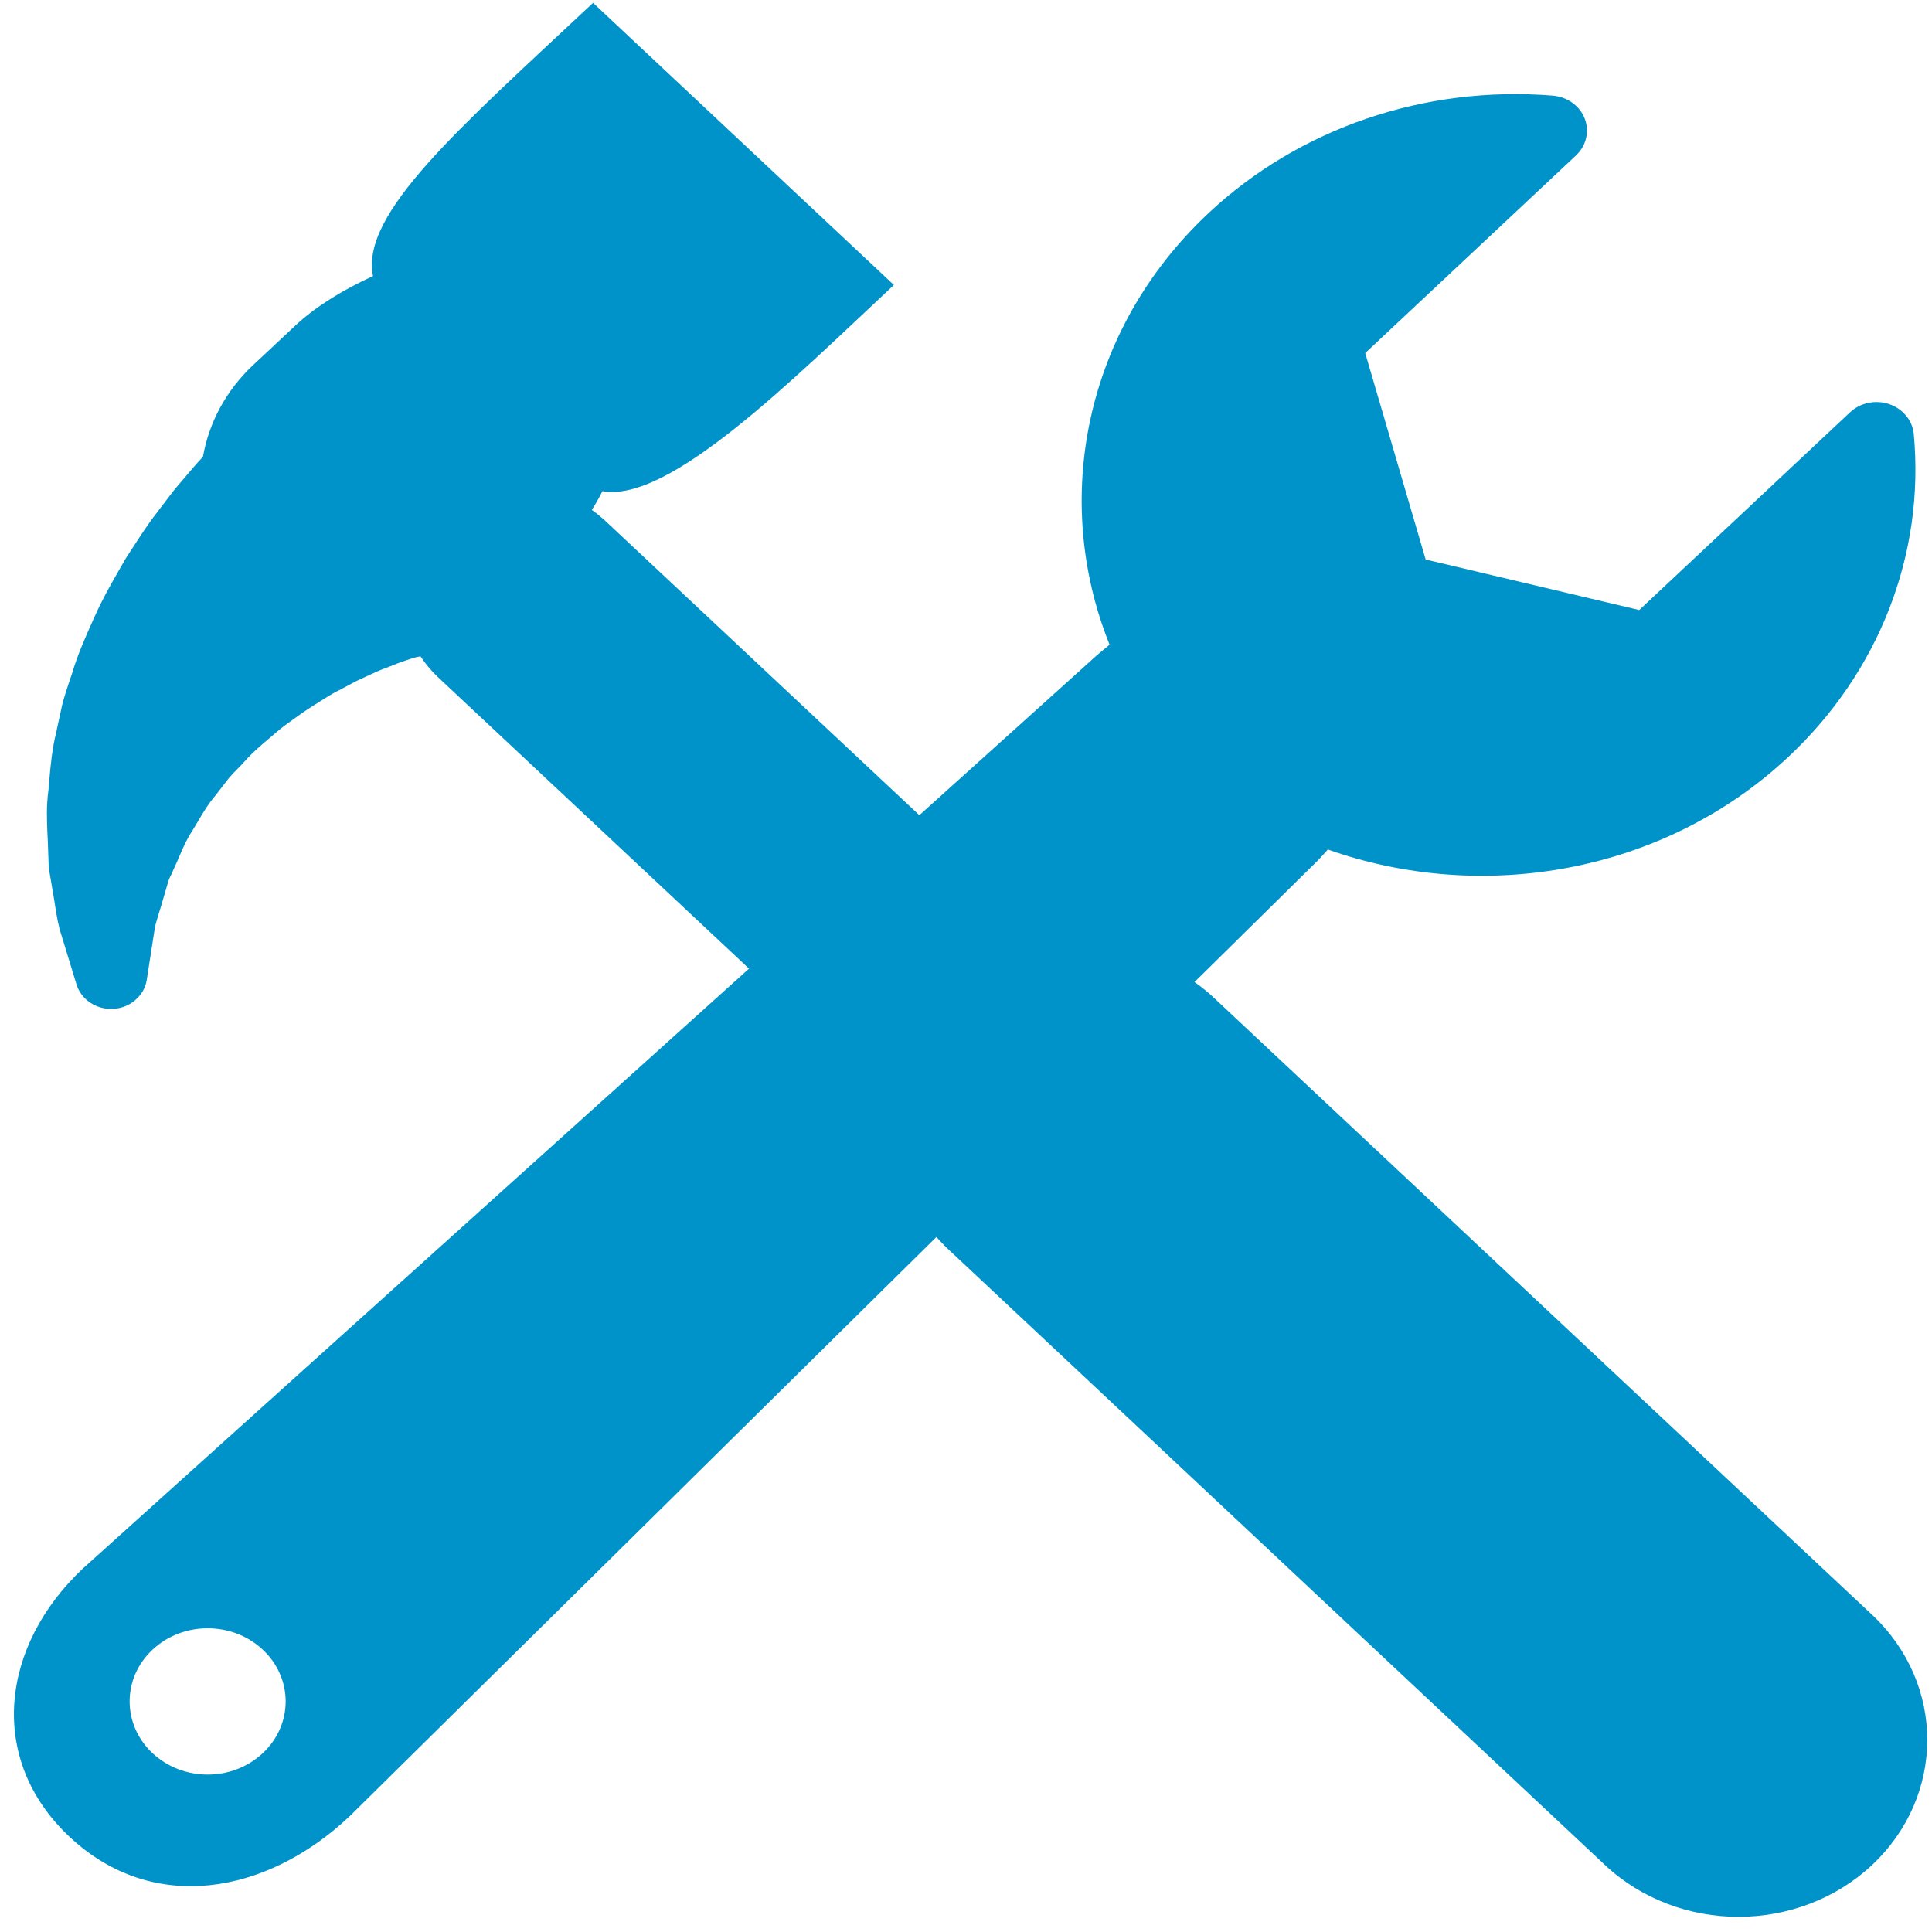
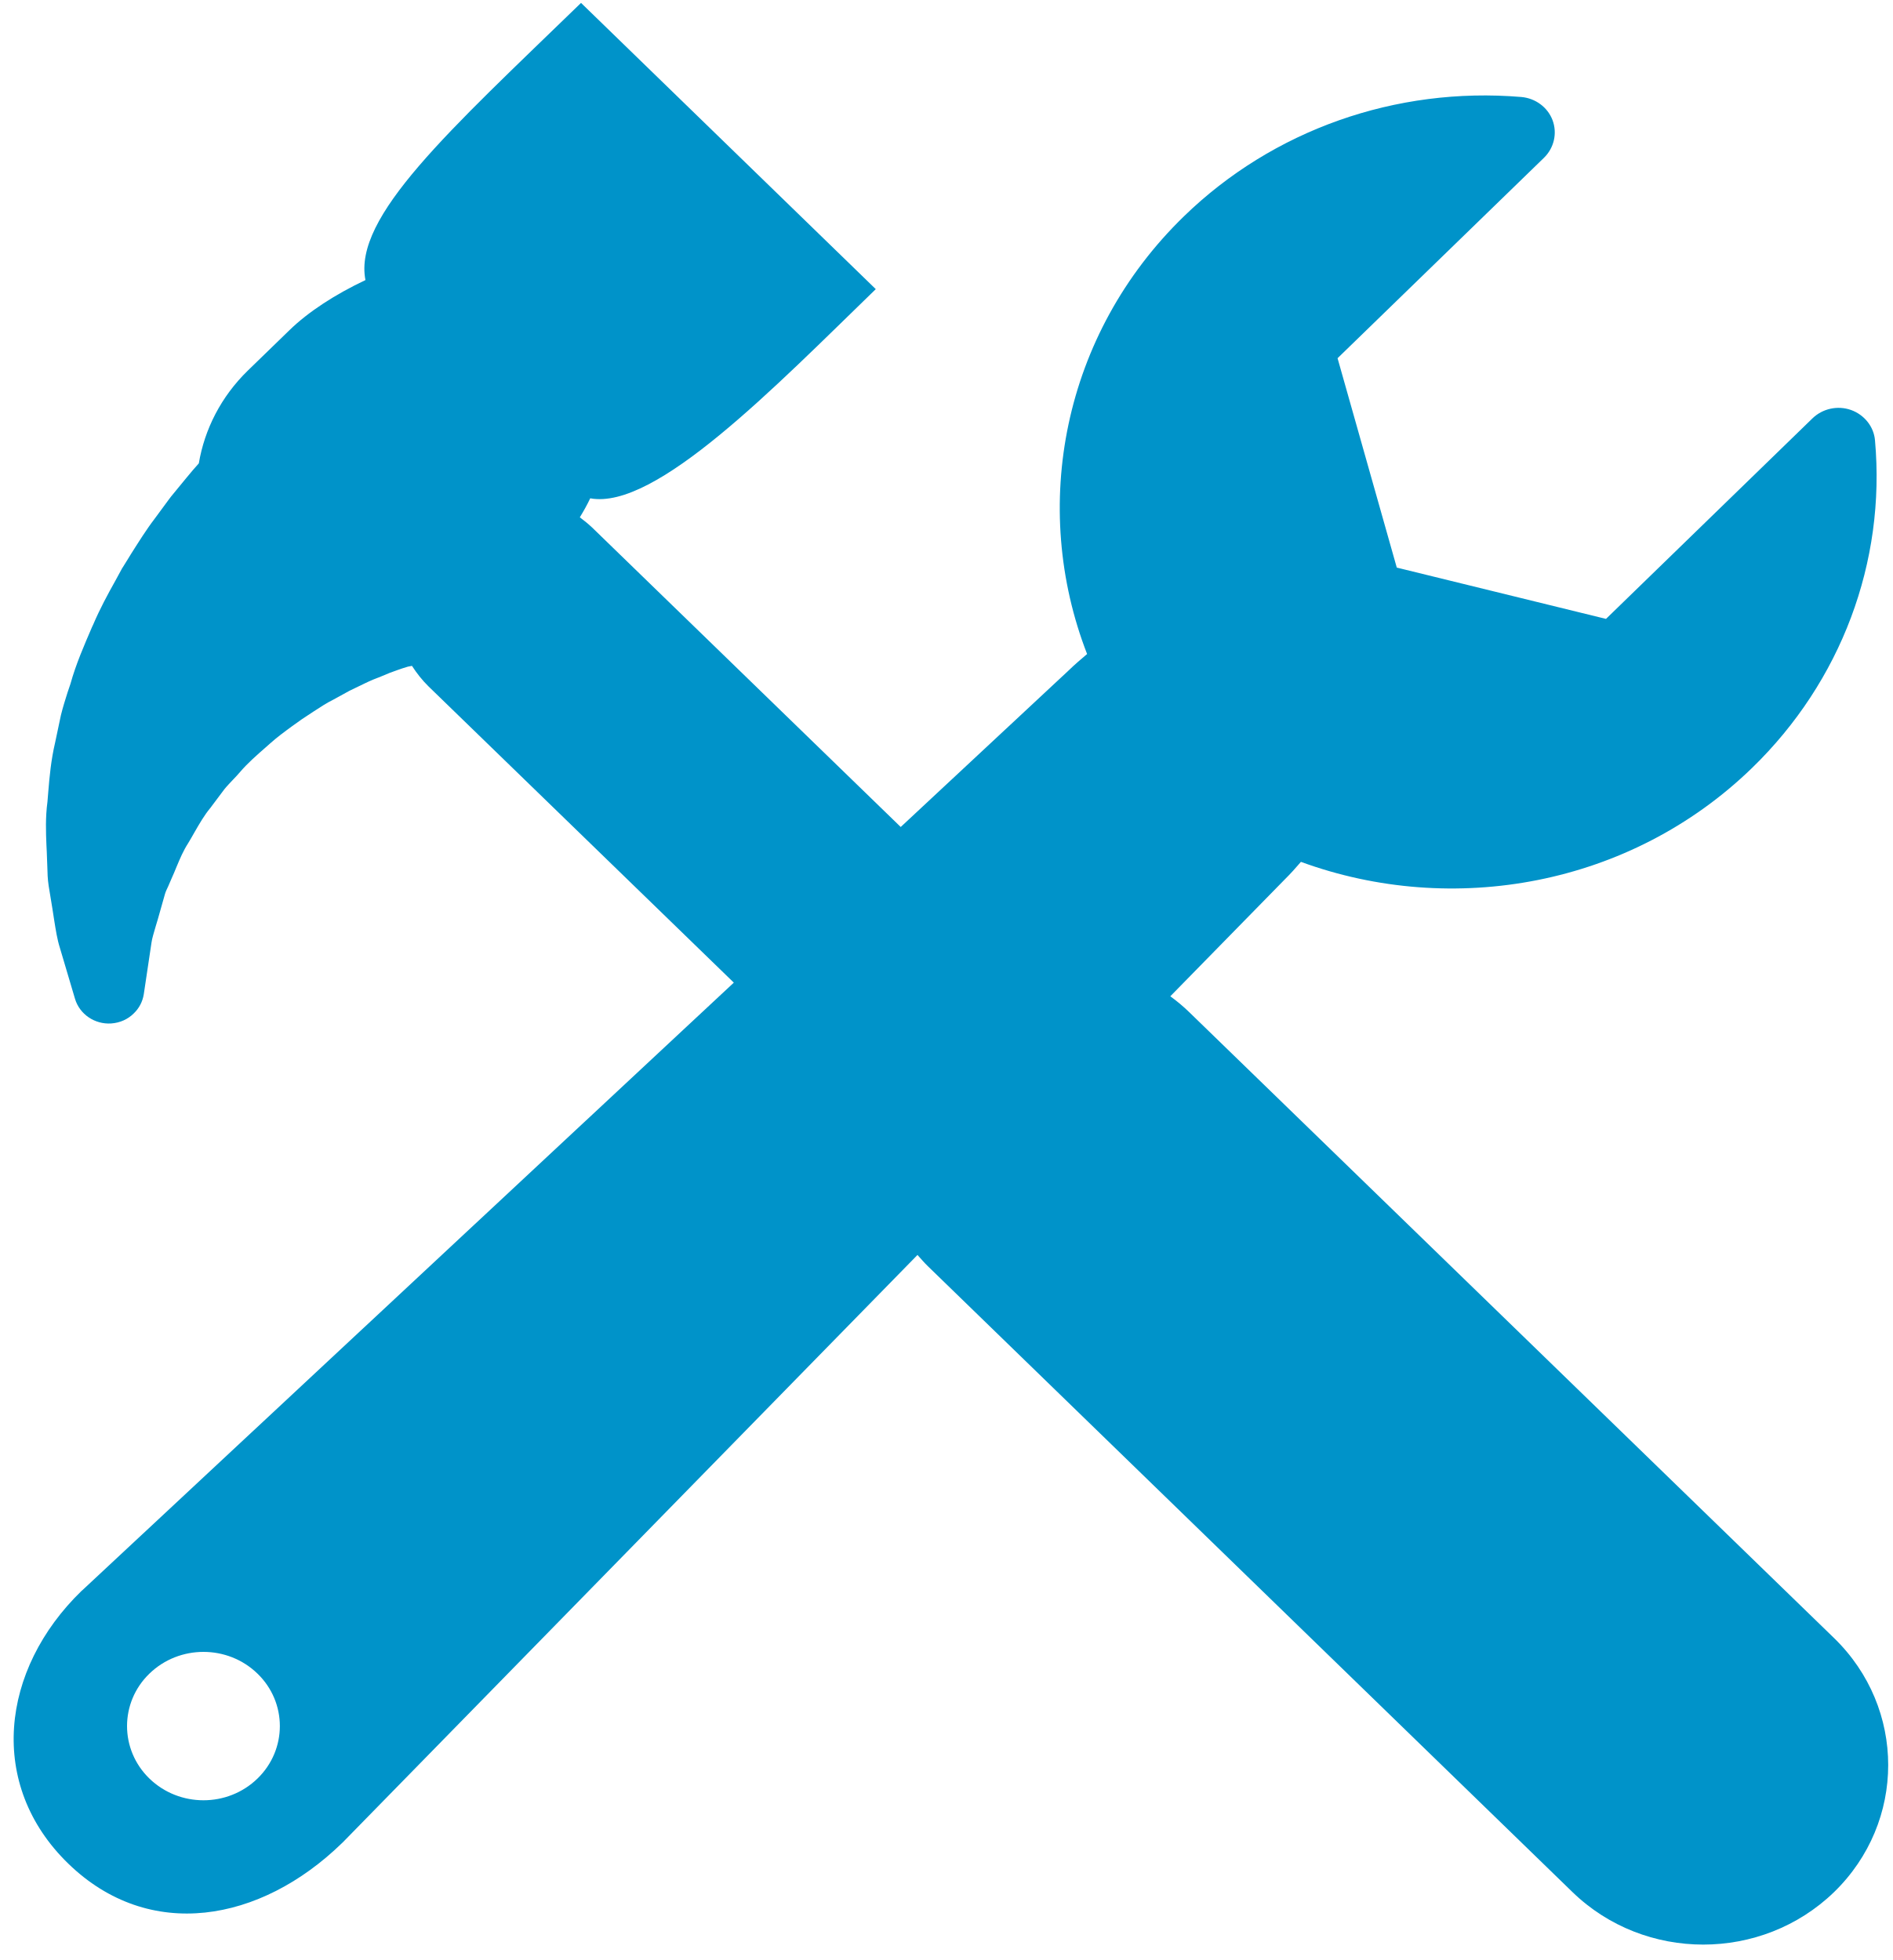
- <svg xmlns="http://www.w3.org/2000/svg" width="63px" height="63px" viewBox="0 0 63 63" version="1.1">
+ <svg xmlns="http://www.w3.org/2000/svg" width="28px" height="29px" viewBox="0 0 28 29" version="1.1">
  <defs />
-   <g id="Updated-HOME" stroke="none" stroke-width="1" fill="none" fill-rule="evenodd">
-     <g id="home-updated" transform="translate(-553, -804)" fill="#0093C9">
-       <g id="Troubleshoot" transform="translate(532, 766)">
-         <path d="M29.57,95.167 C28.578,96.1 26.966,96.1 25.972,95.167 C24.979,94.237 24.979,92.724 25.972,91.795 C26.966,90.863 28.578,90.863 29.57,91.795 C30.563,92.724 30.563,94.237 29.57,95.167 M82.045,90.654 L60.588,70.54 C60.387,70.349 60.175,70.181 59.951,70.024 L63.754,66.275 C63.947,66.092 64.129,65.897 64.3,65.702 C69.344,67.485 75.261,66.484 79.317,62.681 C82.275,59.909 83.77,56.074 83.406,52.154 C83.369,51.715 83.052,51.333 82.608,51.179 C82.162,51.026 81.661,51.132 81.326,51.447 L74.453,57.892 L67.489,56.244 L65.518,49.513 L72.39,43.07 C72.726,42.753 72.837,42.284 72.676,41.867 C72.514,41.447 72.104,41.156 71.632,41.118 C67.457,40.781 63.366,42.178 60.409,44.949 C56.357,48.747 55.282,54.296 57.182,59.023 C56.979,59.188 56.769,59.36 56.569,59.547 L50.979,64.583 L40.707,54.955 C40.575,54.837 40.441,54.729 40.298,54.628 C40.423,54.431 40.54,54.227 40.644,54.016 C42.817,54.406 46.78,50.447 50.149,47.293 L40.339,38.093 C35.953,42.204 32.747,44.967 33.163,47.002 C32.16,47.461 31.265,48.02 30.63,48.617 L29.248,49.911 C28.353,50.754 27.809,51.802 27.618,52.895 C27.484,53.037 27.347,53.189 27.213,53.35 L26.695,53.959 C26.682,53.976 26.637,54.032 26.626,54.047 L26.16,54.658 C25.868,55.028 25.614,55.42 25.363,55.804 C25.274,55.946 25.179,56.09 25.085,56.234 C25.07,56.257 25.057,56.277 25.044,56.305 L24.836,56.671 C24.583,57.11 24.325,57.569 24.102,58.073 L24.065,58.152 C23.805,58.733 23.53,59.34 23.343,59.982 L23.248,60.258 C23.174,60.486 23.096,60.717 23.027,60.989 L22.834,61.873 C22.698,62.428 22.648,62.972 22.607,63.453 L22.579,63.772 C22.509,64.274 22.529,64.747 22.546,65.166 C22.555,65.304 22.559,65.44 22.566,65.629 C22.57,65.706 22.57,65.779 22.574,65.854 C22.579,66.039 22.583,66.252 22.62,66.476 L22.741,67.191 C22.767,67.333 22.787,67.467 22.806,67.597 C22.856,67.888 22.901,68.19 22.997,68.475 L23.497,70.108 C23.653,70.603 24.154,70.932 24.702,70.898 C24.997,70.878 25.259,70.76 25.449,70.575 C25.625,70.414 25.746,70.201 25.785,69.955 L26.043,68.298 C26.06,68.164 26.123,67.973 26.184,67.768 C26.229,67.628 26.275,67.481 26.307,67.359 L26.489,66.738 C26.515,66.655 26.557,66.573 26.598,66.49 C26.632,66.413 26.669,66.334 26.704,66.252 C26.765,66.122 26.823,65.988 26.879,65.854 C26.994,65.59 27.103,65.342 27.267,65.097 C27.337,64.981 27.406,64.871 27.471,64.755 C27.642,64.469 27.805,64.197 28,63.971 C28.013,63.959 28.021,63.945 28.034,63.929 L28.472,63.362 C28.561,63.258 28.665,63.155 28.76,63.057 C28.832,62.984 28.901,62.913 28.985,62.82 C29.243,62.527 29.544,62.275 29.841,62.025 L29.995,61.891 C30.212,61.704 30.459,61.528 30.725,61.341 C30.831,61.264 30.938,61.191 31.046,61.119 C31.174,61.034 31.306,60.955 31.432,60.874 C31.67,60.723 31.874,60.593 32.11,60.48 L32.63,60.203 L33.152,59.962 C33.334,59.874 33.516,59.805 33.683,59.744 C33.78,59.702 33.878,59.667 33.969,59.629 C34.06,59.598 34.149,59.568 34.231,59.537 C34.344,59.501 34.443,59.464 34.573,59.429 L34.712,59.403 C34.868,59.637 35.048,59.858 35.262,60.063 L45.424,69.586 L23.74,89.114 C23.729,89.12 23.723,89.13 23.714,89.136 C21.014,91.667 20.572,95.37 23.272,97.901 C25.972,100.432 29.672,99.784 32.372,97.253 C32.383,97.241 32.391,97.235 32.404,97.223 L51.536,78.336 C51.649,78.458 51.759,78.584 51.883,78.7 L73.337,98.817 C75.74,101.068 79.638,101.068 82.045,98.817 C84.446,96.561 84.446,92.906 82.045,90.654" id="icon-troubleshoot" />
+   <g id="Page-1" stroke="none" stroke-width="1" fill="none" fill-rule="evenodd">
+     <g id="icon-troubleshoot" fill="#0093C9">
+       <g id="Updated-HOME">
+         <g id="home-updated">
+           <g id="Troubleshoot">
+             <path d="M3.809,26.315 C3.368,26.744 2.652,26.744 2.21,26.315 C1.769,25.887 1.769,25.19 2.21,24.763 C2.652,24.334 3.368,24.334 3.809,24.763 C4.25,25.19 4.25,25.887 3.809,26.315 M27.131,24.237 L17.595,14.979 C17.505,14.891 17.411,14.813 17.312,14.741 L19.002,13.015 C19.087,12.931 19.168,12.841 19.244,12.752 C21.486,13.573 24.116,13.112 25.919,11.361 C27.233,10.085 27.898,8.32 27.736,6.515 C27.719,6.313 27.579,6.137 27.381,6.066 C27.183,5.996 26.961,6.045 26.811,6.19 L23.757,9.157 L20.662,8.398 L19.786,5.3 L22.84,2.334 C22.989,2.188 23.038,1.972 22.967,1.78 C22.895,1.587 22.713,1.453 22.503,1.435 C20.647,1.28 18.829,1.923 17.515,3.199 C15.714,4.947 15.237,7.502 16.081,9.677 C15.991,9.753 15.897,9.833 15.809,9.919 L13.324,12.236 L8.759,7.805 C8.7,7.75 8.64,7.701 8.577,7.654 C8.633,7.563 8.685,7.47 8.731,7.373 C9.697,7.552 11.458,5.73 12.955,4.278 L8.595,0.043 C6.646,1.935 5.221,3.207 5.406,4.144 C4.96,4.355 4.562,4.612 4.28,4.887 L3.666,5.483 C3.268,5.871 3.026,6.353 2.941,6.856 C2.882,6.922 2.821,6.992 2.761,7.066 L2.531,7.346 C2.525,7.354 2.505,7.38 2.5,7.387 L2.293,7.668 C2.163,7.838 2.051,8.019 1.939,8.195 C1.9,8.261 1.857,8.327 1.816,8.394 C1.809,8.404 1.803,8.413 1.797,8.426 L1.705,8.595 C1.592,8.797 1.478,9.008 1.379,9.24 L1.362,9.276 C1.247,9.544 1.124,9.823 1.042,10.119 L0.999,10.246 C0.966,10.351 0.932,10.457 0.901,10.582 L0.815,10.989 C0.755,11.244 0.732,11.495 0.714,11.717 L0.702,11.863 C0.671,12.094 0.679,12.312 0.687,12.505 C0.691,12.568 0.693,12.631 0.696,12.718 C0.698,12.754 0.698,12.787 0.7,12.822 C0.702,12.907 0.704,13.005 0.72,13.108 L0.774,13.437 C0.785,13.503 0.794,13.564 0.803,13.624 C0.825,13.758 0.845,13.897 0.887,14.028 L1.11,14.78 C1.179,15.008 1.402,15.159 1.645,15.143 C1.776,15.134 1.893,15.08 1.978,14.995 C2.056,14.921 2.109,14.823 2.127,14.71 L2.241,13.947 C2.249,13.885 2.277,13.797 2.304,13.703 C2.324,13.638 2.344,13.571 2.359,13.515 L2.44,13.229 C2.451,13.19 2.47,13.153 2.488,13.114 C2.503,13.079 2.52,13.042 2.535,13.005 C2.562,12.945 2.588,12.884 2.613,12.822 C2.664,12.7 2.712,12.586 2.785,12.473 C2.816,12.42 2.847,12.369 2.876,12.316 C2.952,12.184 3.024,12.059 3.111,11.955 C3.117,11.949 3.121,11.943 3.126,11.935 L3.321,11.675 C3.36,11.627 3.407,11.579 3.449,11.534 C3.481,11.501 3.512,11.468 3.549,11.425 C3.664,11.29 3.798,11.174 3.929,11.059 L3.998,10.998 C4.094,10.912 4.204,10.83 4.322,10.744 C4.37,10.709 4.417,10.675 4.465,10.642 C4.522,10.603 4.58,10.567 4.636,10.529 C4.742,10.46 4.833,10.4 4.938,10.348 L5.169,10.221 L5.401,10.109 C5.482,10.069 5.563,10.037 5.637,10.009 C5.68,9.99 5.723,9.974 5.764,9.956 C5.804,9.942 5.844,9.928 5.88,9.914 C5.93,9.897 5.975,9.88 6.033,9.864 L6.094,9.852 C6.164,9.96 6.243,10.062 6.339,10.156 L10.855,14.539 L1.218,23.529 C1.213,23.532 1.21,23.536 1.206,23.539 C0.006,24.704 -0.19,26.409 1.01,27.574 C2.21,28.739 3.854,28.44 5.054,27.275 C5.059,27.27 5.063,27.267 5.069,27.261 L13.572,18.568 C13.622,18.624 13.671,18.682 13.726,18.735 L23.261,27.995 C24.329,29.031 26.061,29.031 27.131,27.995 C28.198,26.957 28.198,25.274 27.131,24.237" id="icon-troubleshoot" />
+           </g>
+         </g>
      </g>
    </g>
  </g>
</svg>
